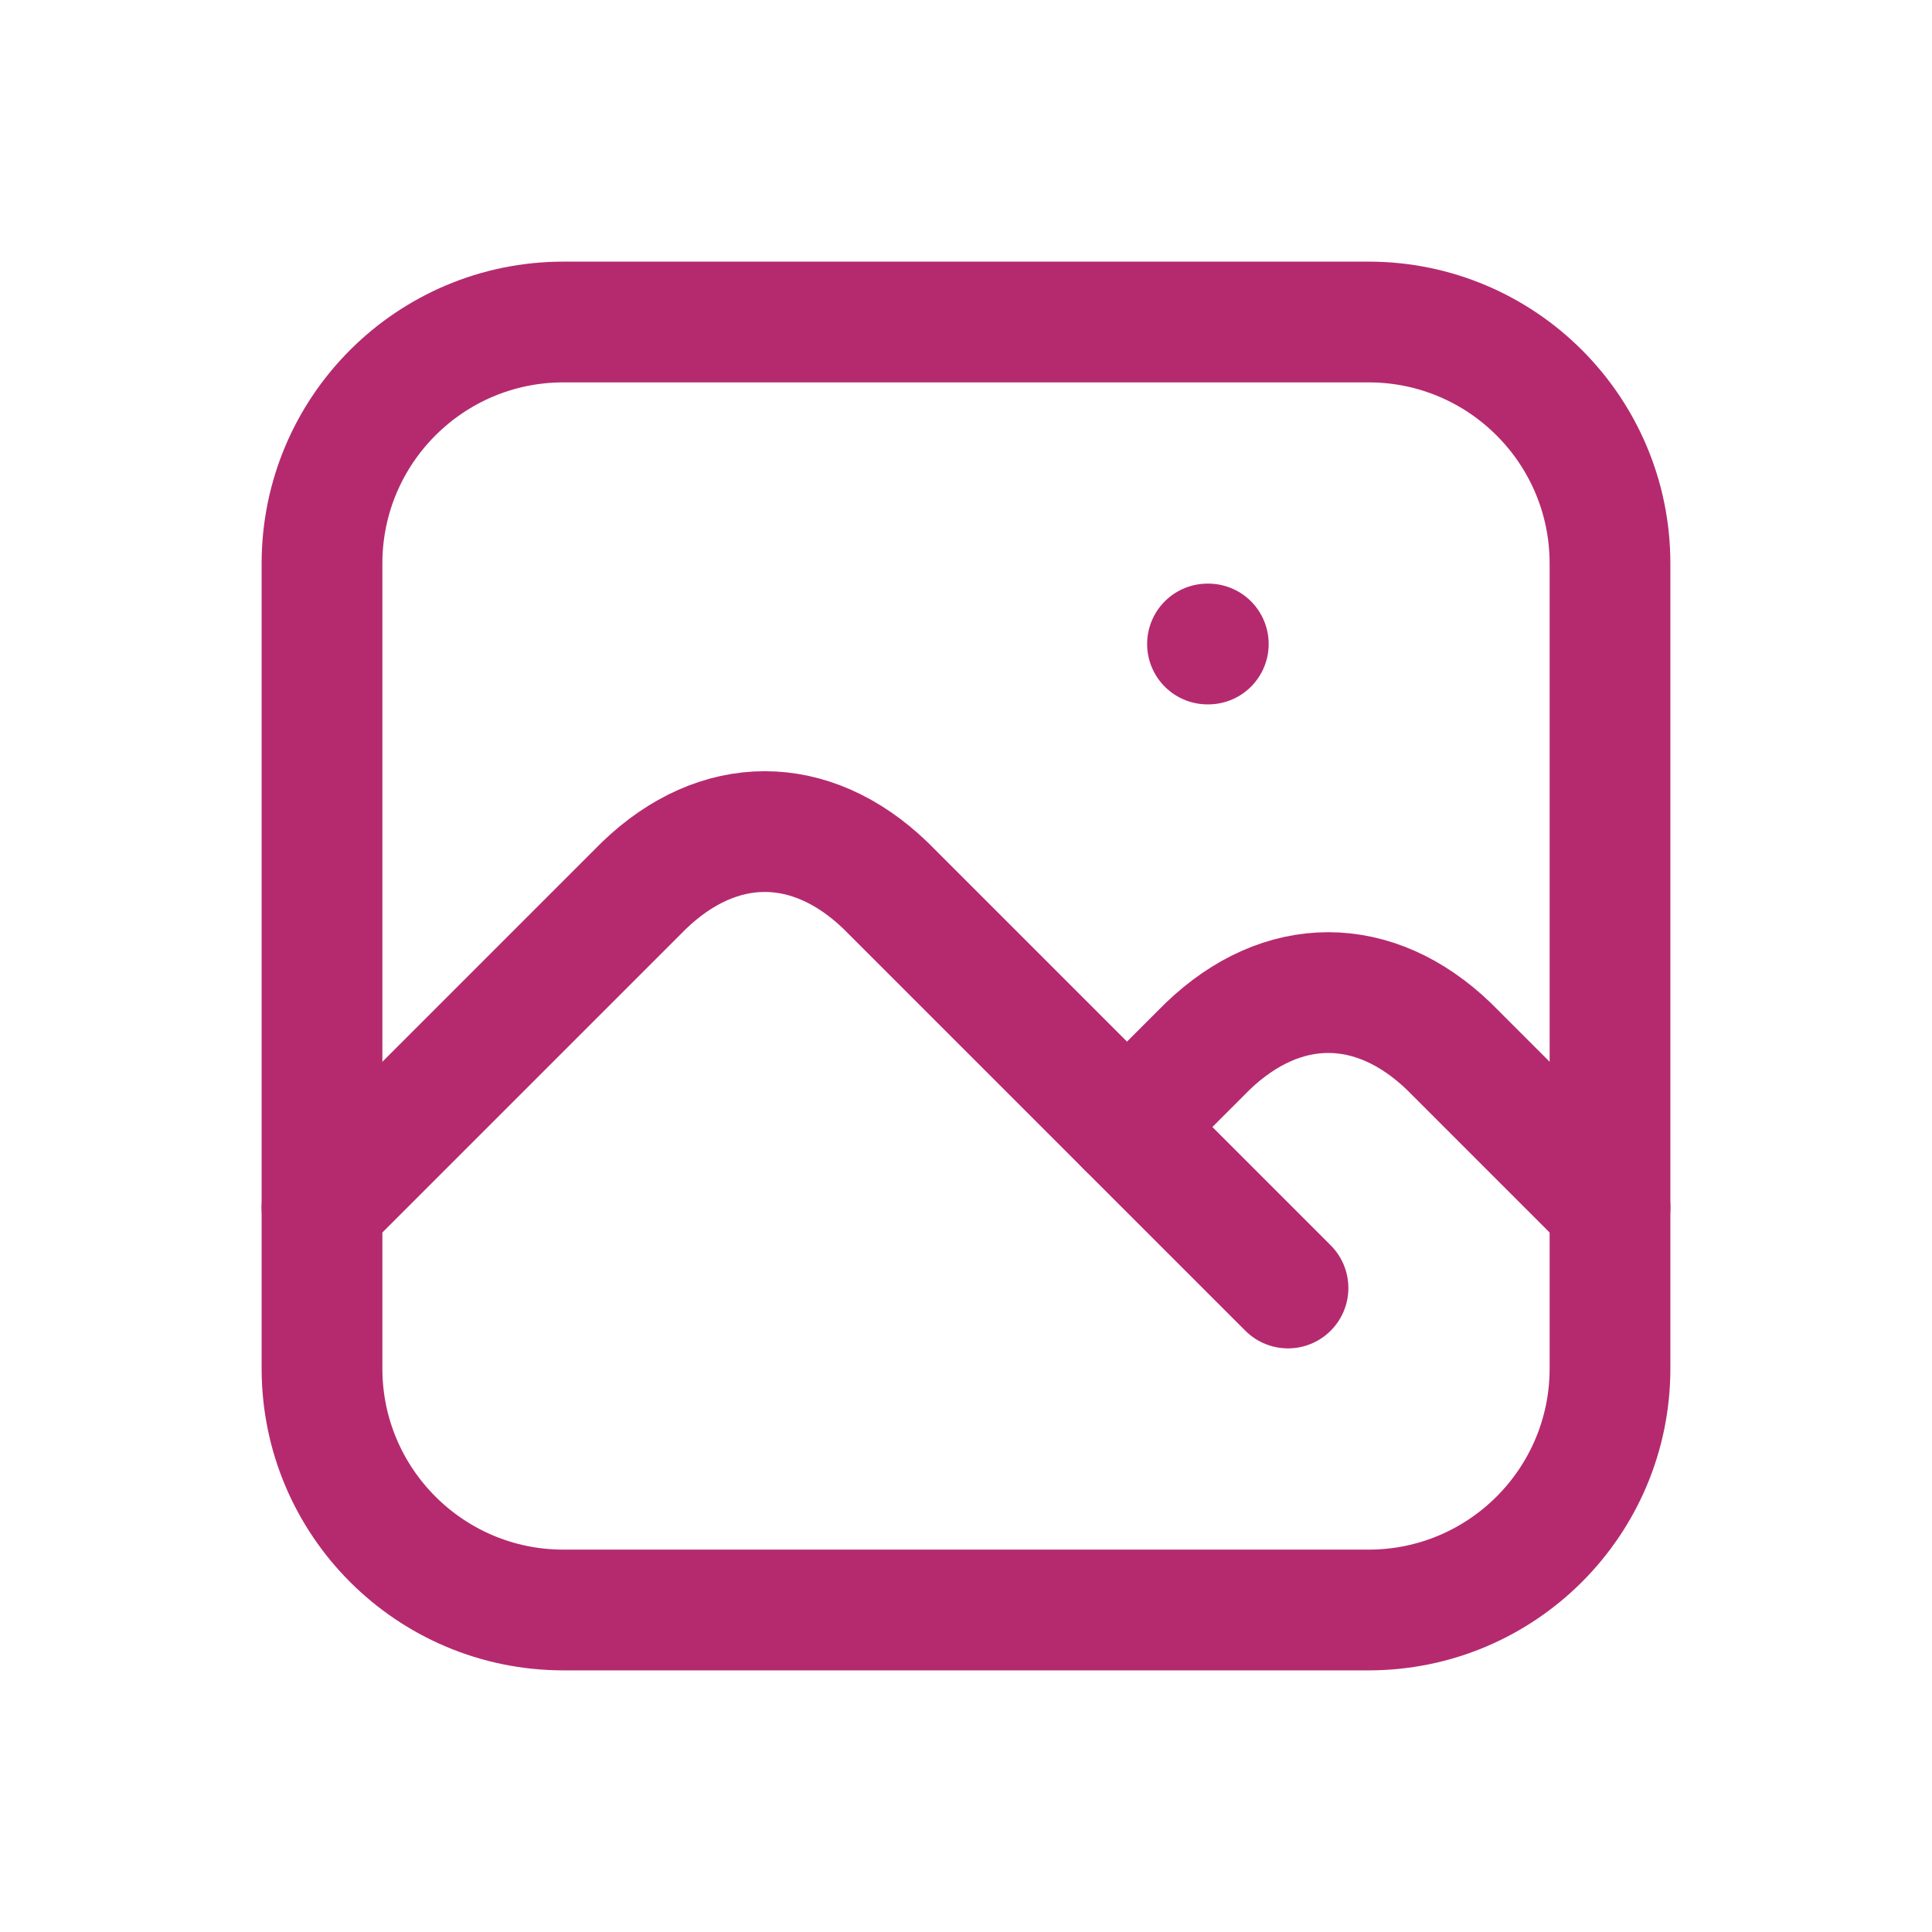
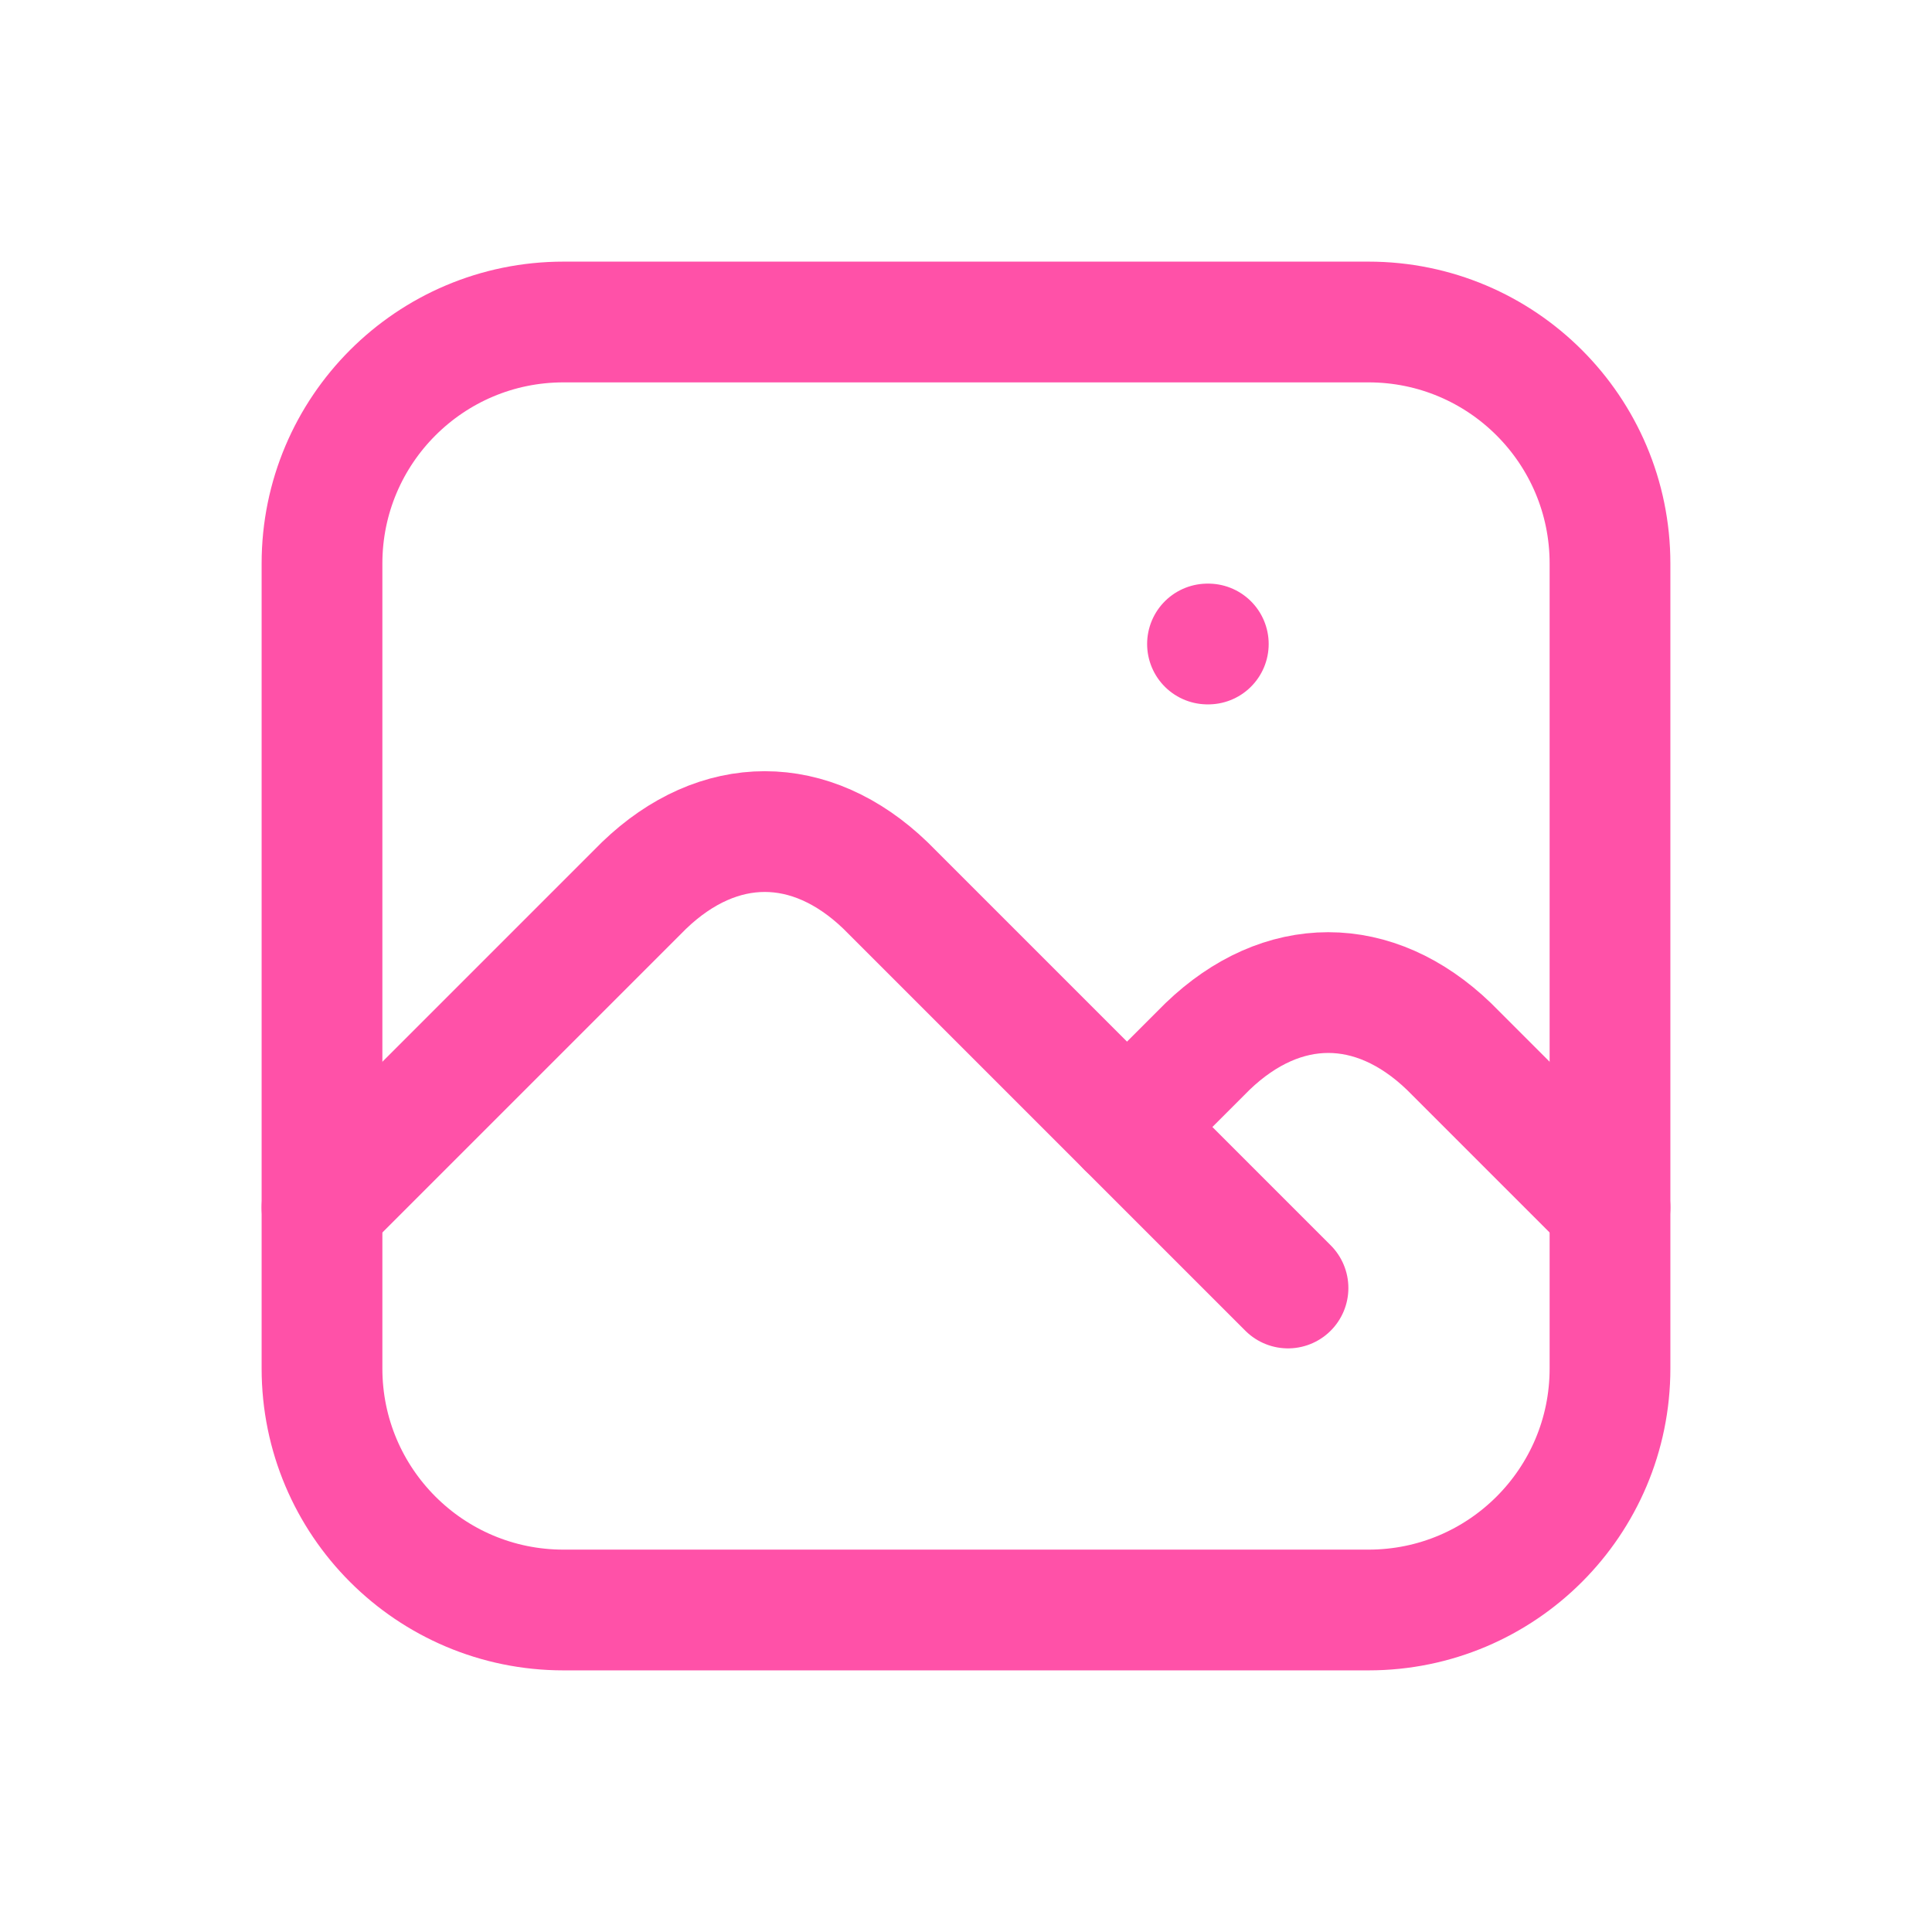
- <svg xmlns="http://www.w3.org/2000/svg" class="icon icon-tabler icon-tabler-photo" width="24" height="24" stroke-width="1.5" stroke="#B52A6F" fill="none" stroke-linecap="round" stroke-linejoin="round">
+ <svg xmlns="http://www.w3.org/2000/svg" class="icon icon-tabler icon-tabler-photo" width="24" height="24" stroke-width="1.5" stroke="#FF51A8" fill="none" stroke-linecap="round" stroke-linejoin="round">
  <path d="M0 0h24v24H0z" stroke="none" />
  <path d="M15 8h.01" />
  <rect x="4" y="4" width="16" height="16" rx="3" />
  <path d="m4 15 4-4a3 5 0 0 1 3 0l5 5" />
  <path d="m14 14 1-1a3 5 0 0 1 3 0l2 2" />
</svg>
